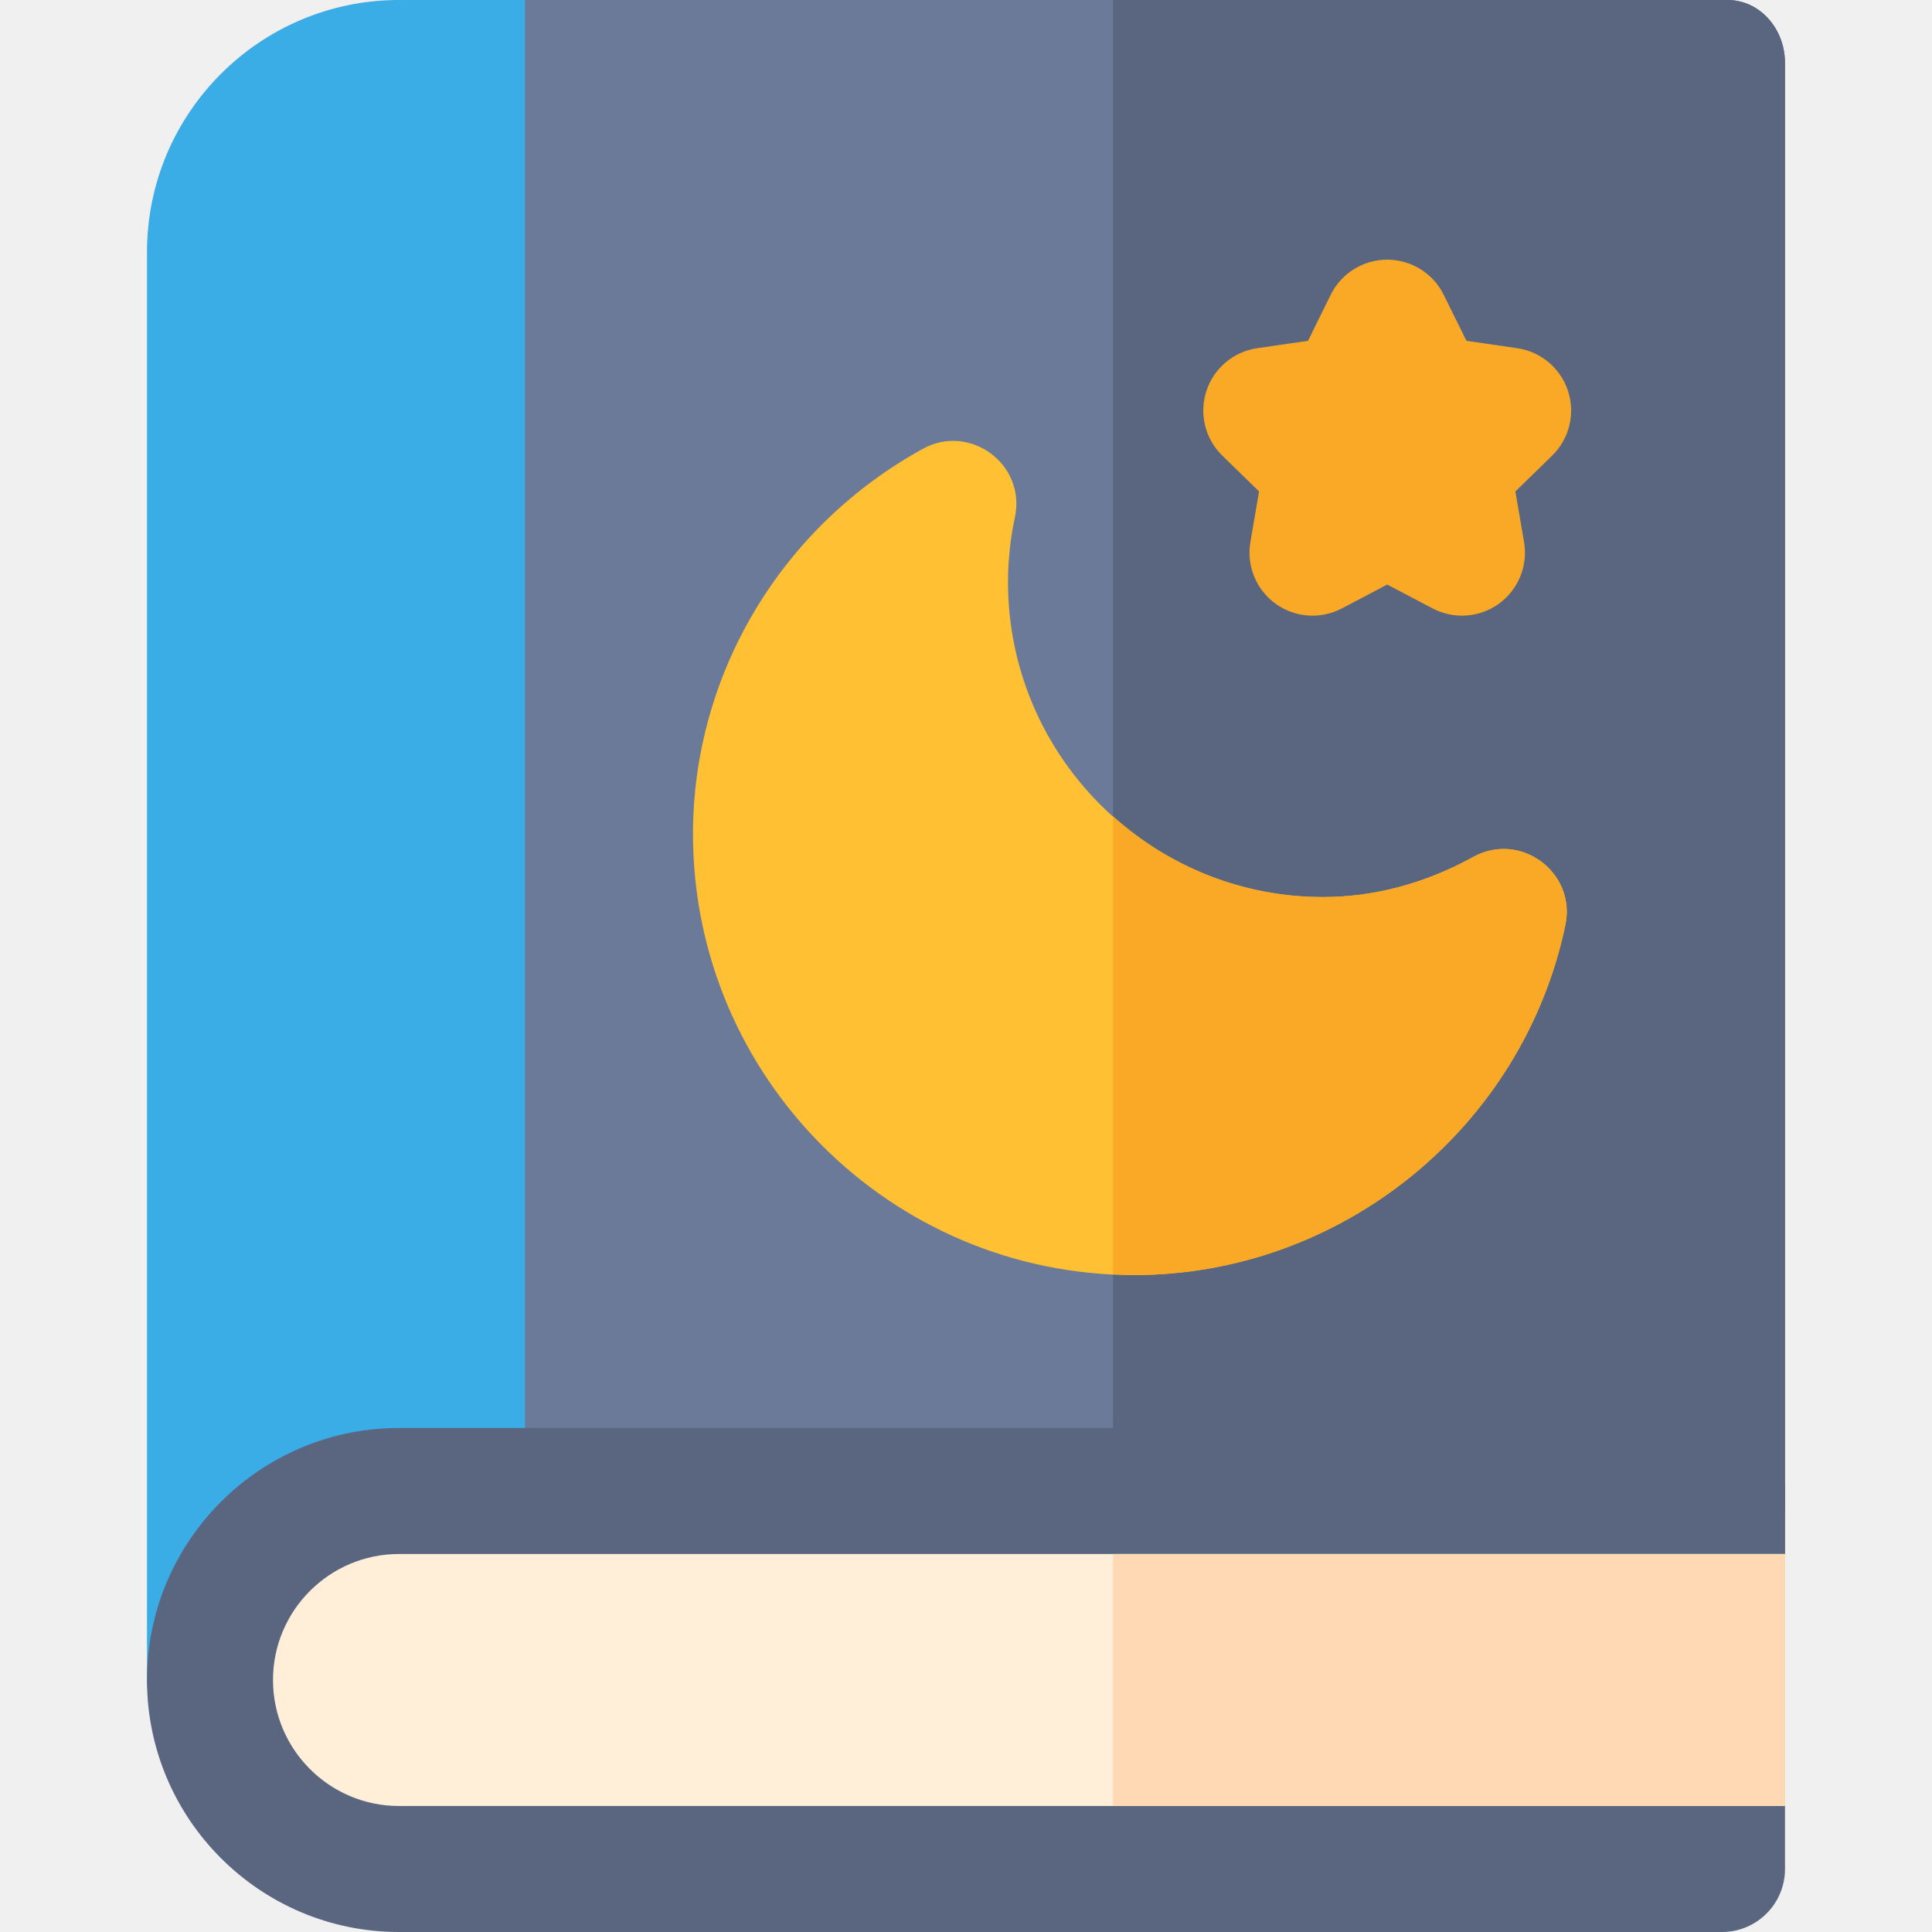
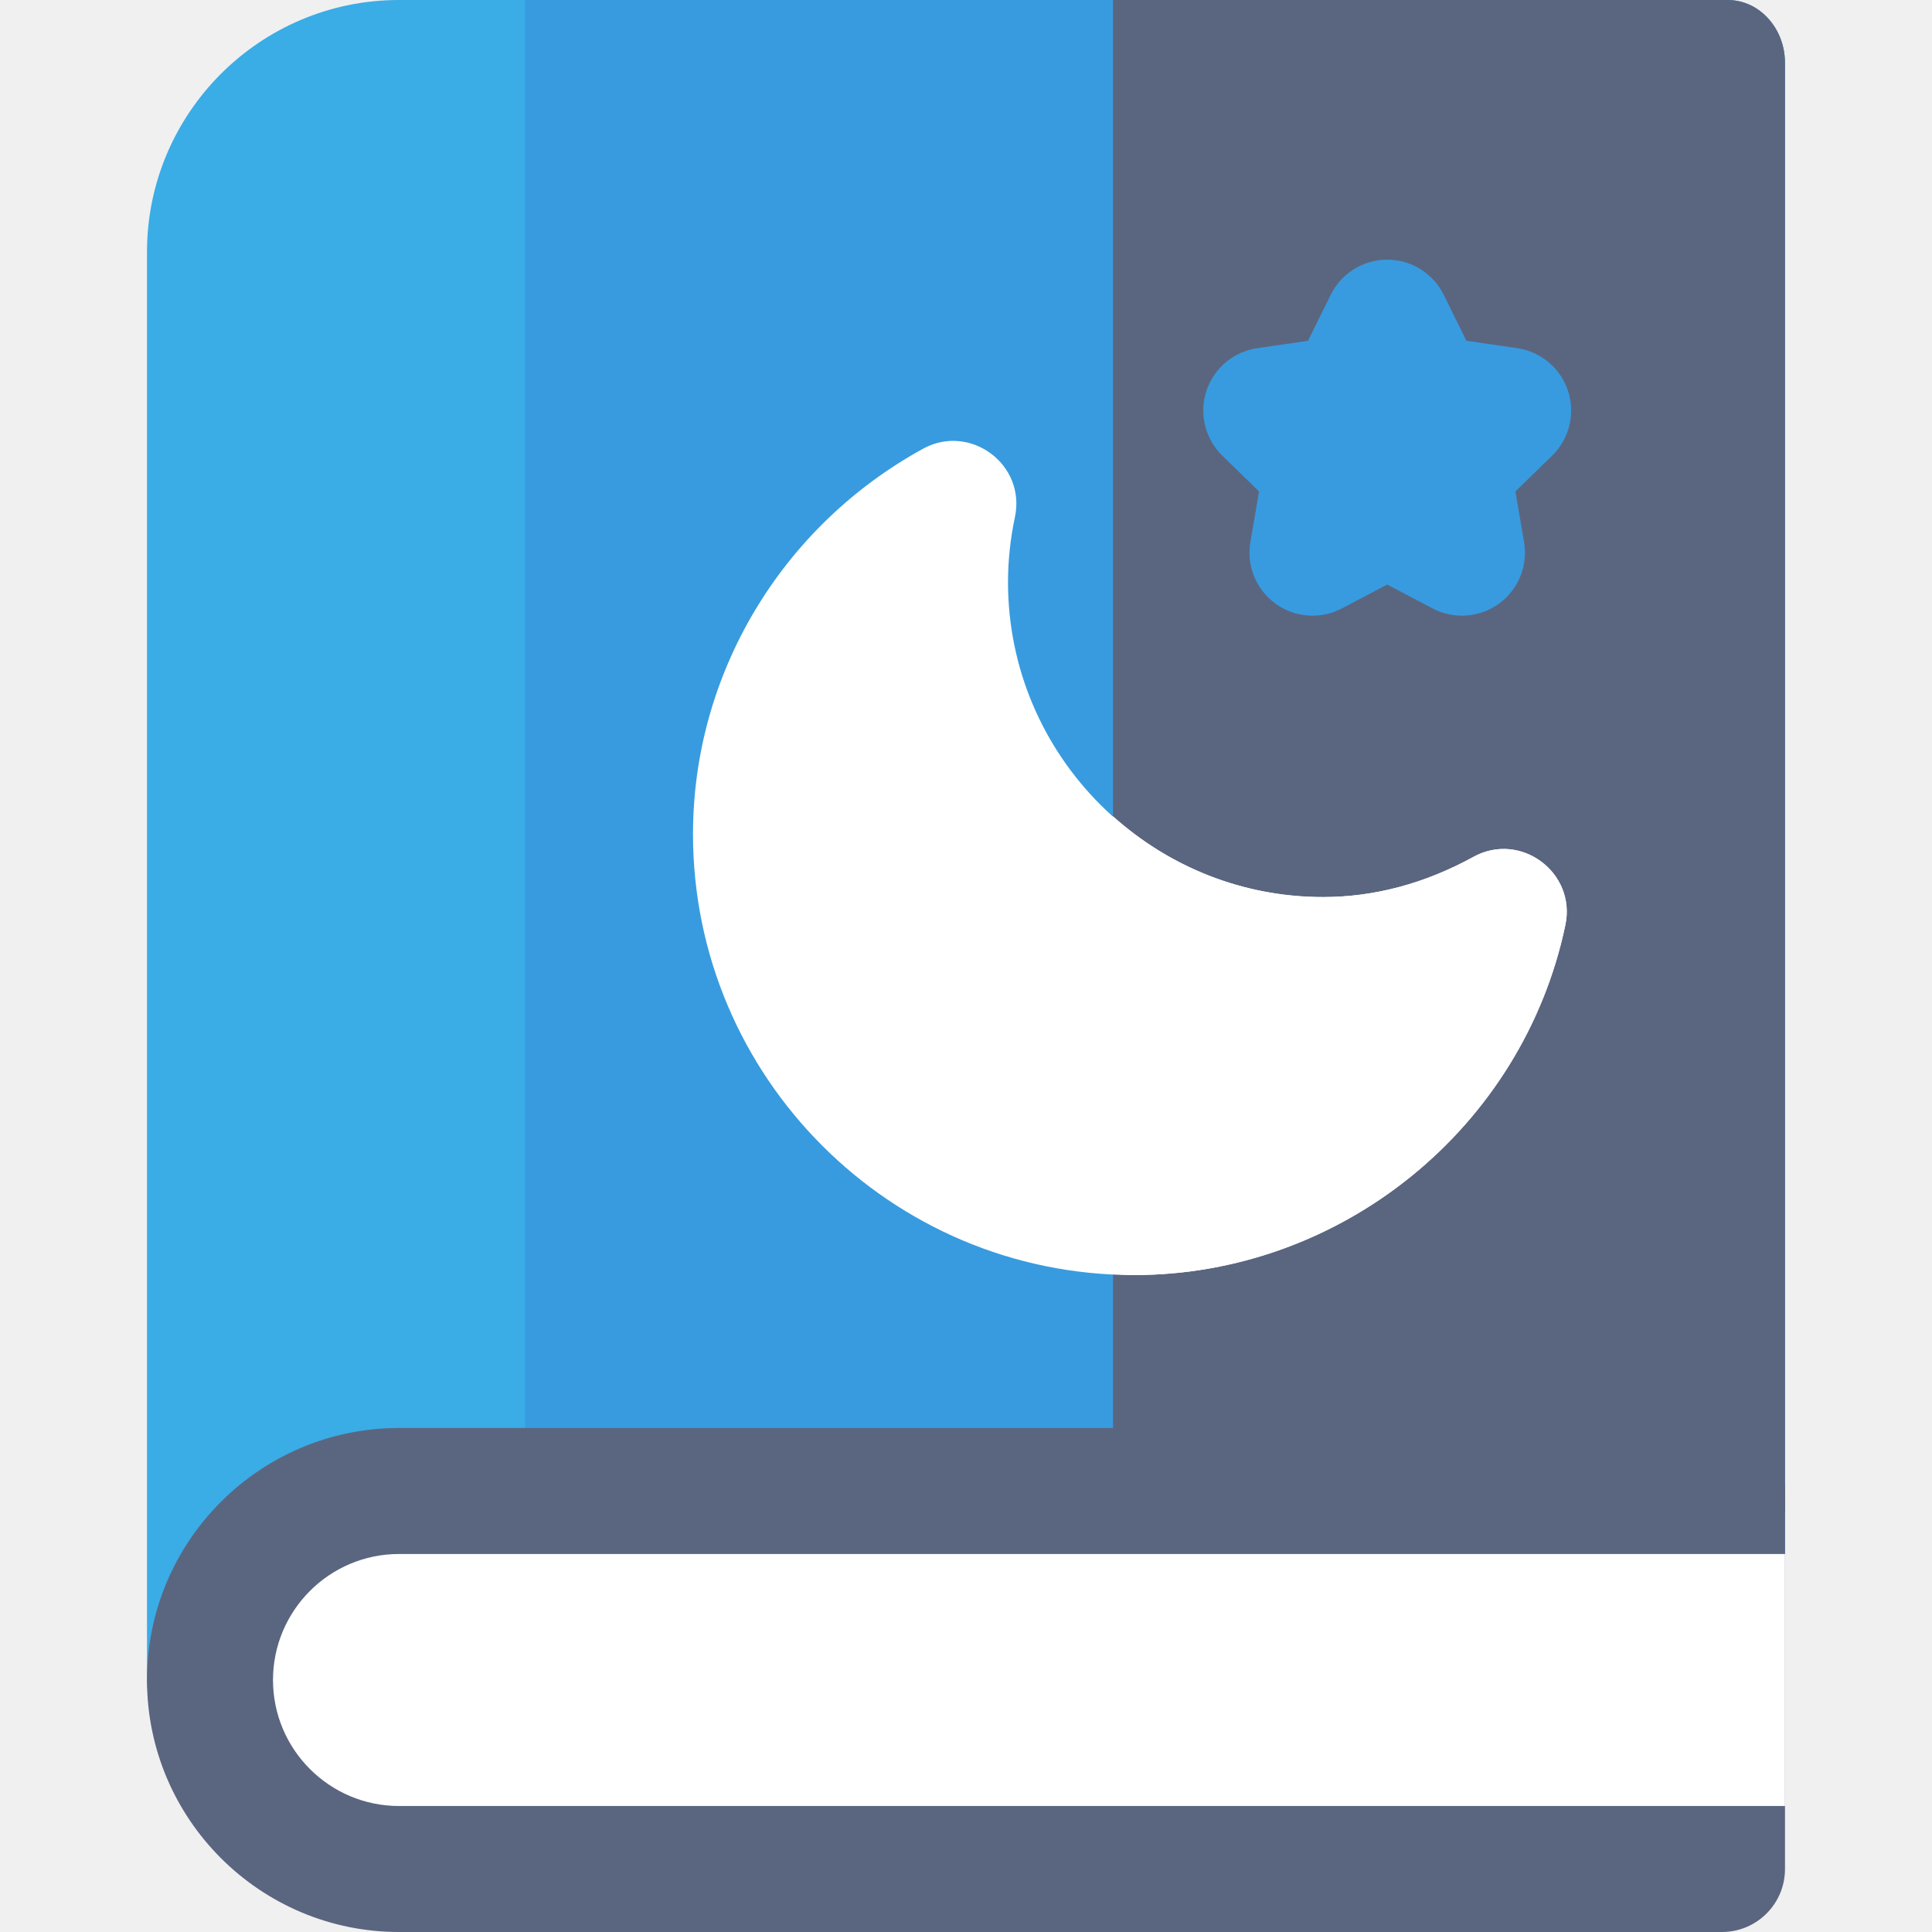
- <svg xmlns="http://www.w3.org/2000/svg" version="1.1" id="Layer_1" x="0px" y="0px" viewBox="0 0 512 512" style="enable-background:new 0 0 512 512;" xml:space="preserve">
-   <path style="fill:#6B7A99;" d="M473.043,411.826V395.13V16.696C473.043,7.473,466.245,0,457.866,0H128v411.826h41.486  C174.996,411.826,468.211,411.826,473.043,411.826z" />
-   <path style="fill:#3AACE6;" d="M105.739,0C68.913,0,38.957,29.956,38.957,66.783v378.435c0,9.223,7.479,16.696,16.696,16.696  s16.696-7.473,16.696-16.696c0-18.413,14.978-33.391,33.391-33.391h33.391V0H105.739z" />
-   <g>
-     <path style="fill:#5A6680;" d="M457.866,0H294.957v400.696h178.087v-384C473.043,7.473,466.245,0,457.866,0z" />
-     <path style="fill:#5A6680;" d="M456.348,512H105.739c-36.826,0-66.783-29.956-66.783-66.783s29.956-66.783,66.783-66.783h350.609   c9.217,0,16.696,7.473,16.696,16.696v100.174C473.043,504.527,465.565,512,456.348,512z" />
-   </g>
-   <path style="fill:#FFEFD9;" d="M105.739,411.826c-18.413,0-33.391,14.978-33.391,33.391s14.978,33.391,33.391,33.391h367.304  v-66.783H105.739z" />
-   <rect x="294.957" y="411.826" style="fill:#FFD9B3;" width="178.087" height="66.783" />
-   <path style="fill:#FFC033;" d="M300.522,337.902c-64.445,0-116.87-52.429-116.87-116.87c0-42.337,23.348-81.461,60.946-102.103  c12.403-6.829,27.331,4.065,24.37,18.093c-1.218,5.75-1.837,11.549-1.837,17.229c0,46.032,37.446,83.478,83.478,83.478  c13.587,0,27-3.582,39.848-10.642c12.487-6.883,27.32,4.145,24.38,18.06C403.554,298.891,355.478,337.902,300.522,337.902z" />
-   <g>
-     <path style="fill:#F9A926;" d="M294.957,337.621c1.858,0.088,3.688,0.282,5.565,0.282c54.957,0,103.032-39.011,114.315-92.755   c2.941-13.915-11.894-24.943-24.38-18.06c-12.848,7.06-26.261,10.642-39.848,10.642c-21.392,0-40.865-8.155-55.652-21.432   L294.957,337.621L294.957,337.621z" />
-     <path style="fill:#F9A926;" d="M415.549,103.634c-1.965-6.044-7.188-10.449-13.477-11.362l-13.457-1.956l-6.017-12.193   c-2.813-5.699-8.616-9.306-14.972-9.306s-12.159,3.607-14.972,9.306l-6.017,12.193l-13.456,1.956   c-6.289,0.913-11.514,5.318-13.477,11.363c-1.965,6.044-0.326,12.679,4.225,17.114l9.736,9.491l-2.297,13.401   c-1.074,6.264,1.501,12.593,6.643,16.329c5.132,3.728,11.95,4.233,17.583,1.27l12.034-6.327l12.035,6.328   c5.626,2.956,12.442,2.464,17.583-1.271s7.717-10.066,6.643-16.329l-2.297-13.401l9.736-9.491   C415.875,116.314,417.513,109.679,415.549,103.634z" />
-   </g>
-   <g>
- </g>
-   <g>
- </g>
-   <g>
- </g>
-   <g>
- </g>
-   <g>
- </g>
-   <g>
- </g>
-   <g>
- </g>
-   <g>
- </g>
-   <g>
- </g>
-   <g>
- </g>
-   <g>
- </g>
-   <g>
- </g>
-   <g>
- </g>
-   <g>
- </g>
-   <g>
- </g>
+ <svg xmlns="http://www.w3.org/2000/svg" width="512" height="512" viewBox="0 0 512 512" fill="none">
+   <path d="M473.043 411.826V395.13V16.696C473.043 7.473 466.245 0 457.866 0H128V411.826H169.486C174.996 411.826 468.211 411.826 473.043 411.826Z" fill="#389BDF" />
+   <path d="M105.739 0C68.913 0 38.957 29.956 38.957 66.783V445.218C38.957 454.441 46.436 461.914 55.653 461.914C64.87 461.914 72.349 454.441 72.349 445.218C72.349 426.805 87.327 411.827 105.74 411.827H139.131V0H105.739Z" fill="#3AACE6" />
+   <path d="M457.866 0H294.957V400.696H473.044V16.696C473.043 7.473 466.245 0 457.866 0Z" fill="#5A6680" />
+   <path d="M456.348 512H105.739C68.913 512 38.956 482.044 38.956 445.217C38.956 408.39 68.912 378.434 105.739 378.434H456.348C465.565 378.434 473.044 385.907 473.044 395.13V495.304C473.043 504.527 465.565 512 456.348 512Z" fill="#5A6680" />
+   <path d="M105.739 411.826C87.326 411.826 72.348 426.804 72.348 445.217C72.348 463.63 87.326 478.608 105.739 478.608H473.043V411.825H105.739V411.826Z" fill="white" />
+   <path d="M300.522 337.902C236.077 337.902 183.652 285.473 183.652 221.032C183.652 178.695 207 139.571 244.598 118.929C257.001 112.1 271.929 122.994 268.968 137.022C267.75 142.772 267.131 148.571 267.131 154.251C267.131 200.283 304.577 237.729 350.609 237.729C364.196 237.729 377.609 234.147 390.457 227.087C402.944 220.204 417.777 231.232 414.837 245.147C403.554 298.891 355.478 337.902 300.522 337.902Z" fill="white" />
+   <path d="M294.957 337.621C296.815 337.709 298.645 337.903 300.522 337.903C355.479 337.903 403.554 298.892 414.837 245.148C417.778 231.233 402.943 220.205 390.457 227.088C377.609 234.148 364.196 237.73 350.609 237.73C329.217 237.73 309.744 229.575 294.957 216.298V337.621Z" fill="white" />
+   <path d="M415.549 103.634C413.584 97.59 408.361 93.185 402.072 92.272L388.615 90.316L382.598 78.123C379.785 72.424 373.982 68.817 367.626 68.817C361.27 68.817 355.467 72.424 352.654 78.123L346.637 90.316L333.181 92.272C326.892 93.185 321.667 97.59 319.704 103.635C317.739 109.679 319.378 116.314 323.929 120.749L333.665 130.24L331.368 143.641C330.294 149.905 332.869 156.234 338.011 159.97C343.143 163.698 349.961 164.203 355.594 161.24L367.628 154.913L379.663 161.241C385.289 164.197 392.105 163.705 397.246 159.97C402.387 156.235 404.963 149.904 403.889 143.641L401.592 130.24L411.328 120.749C415.875 116.314 417.513 109.679 415.549 103.634Z" fill="#389BDF" />
</svg>
